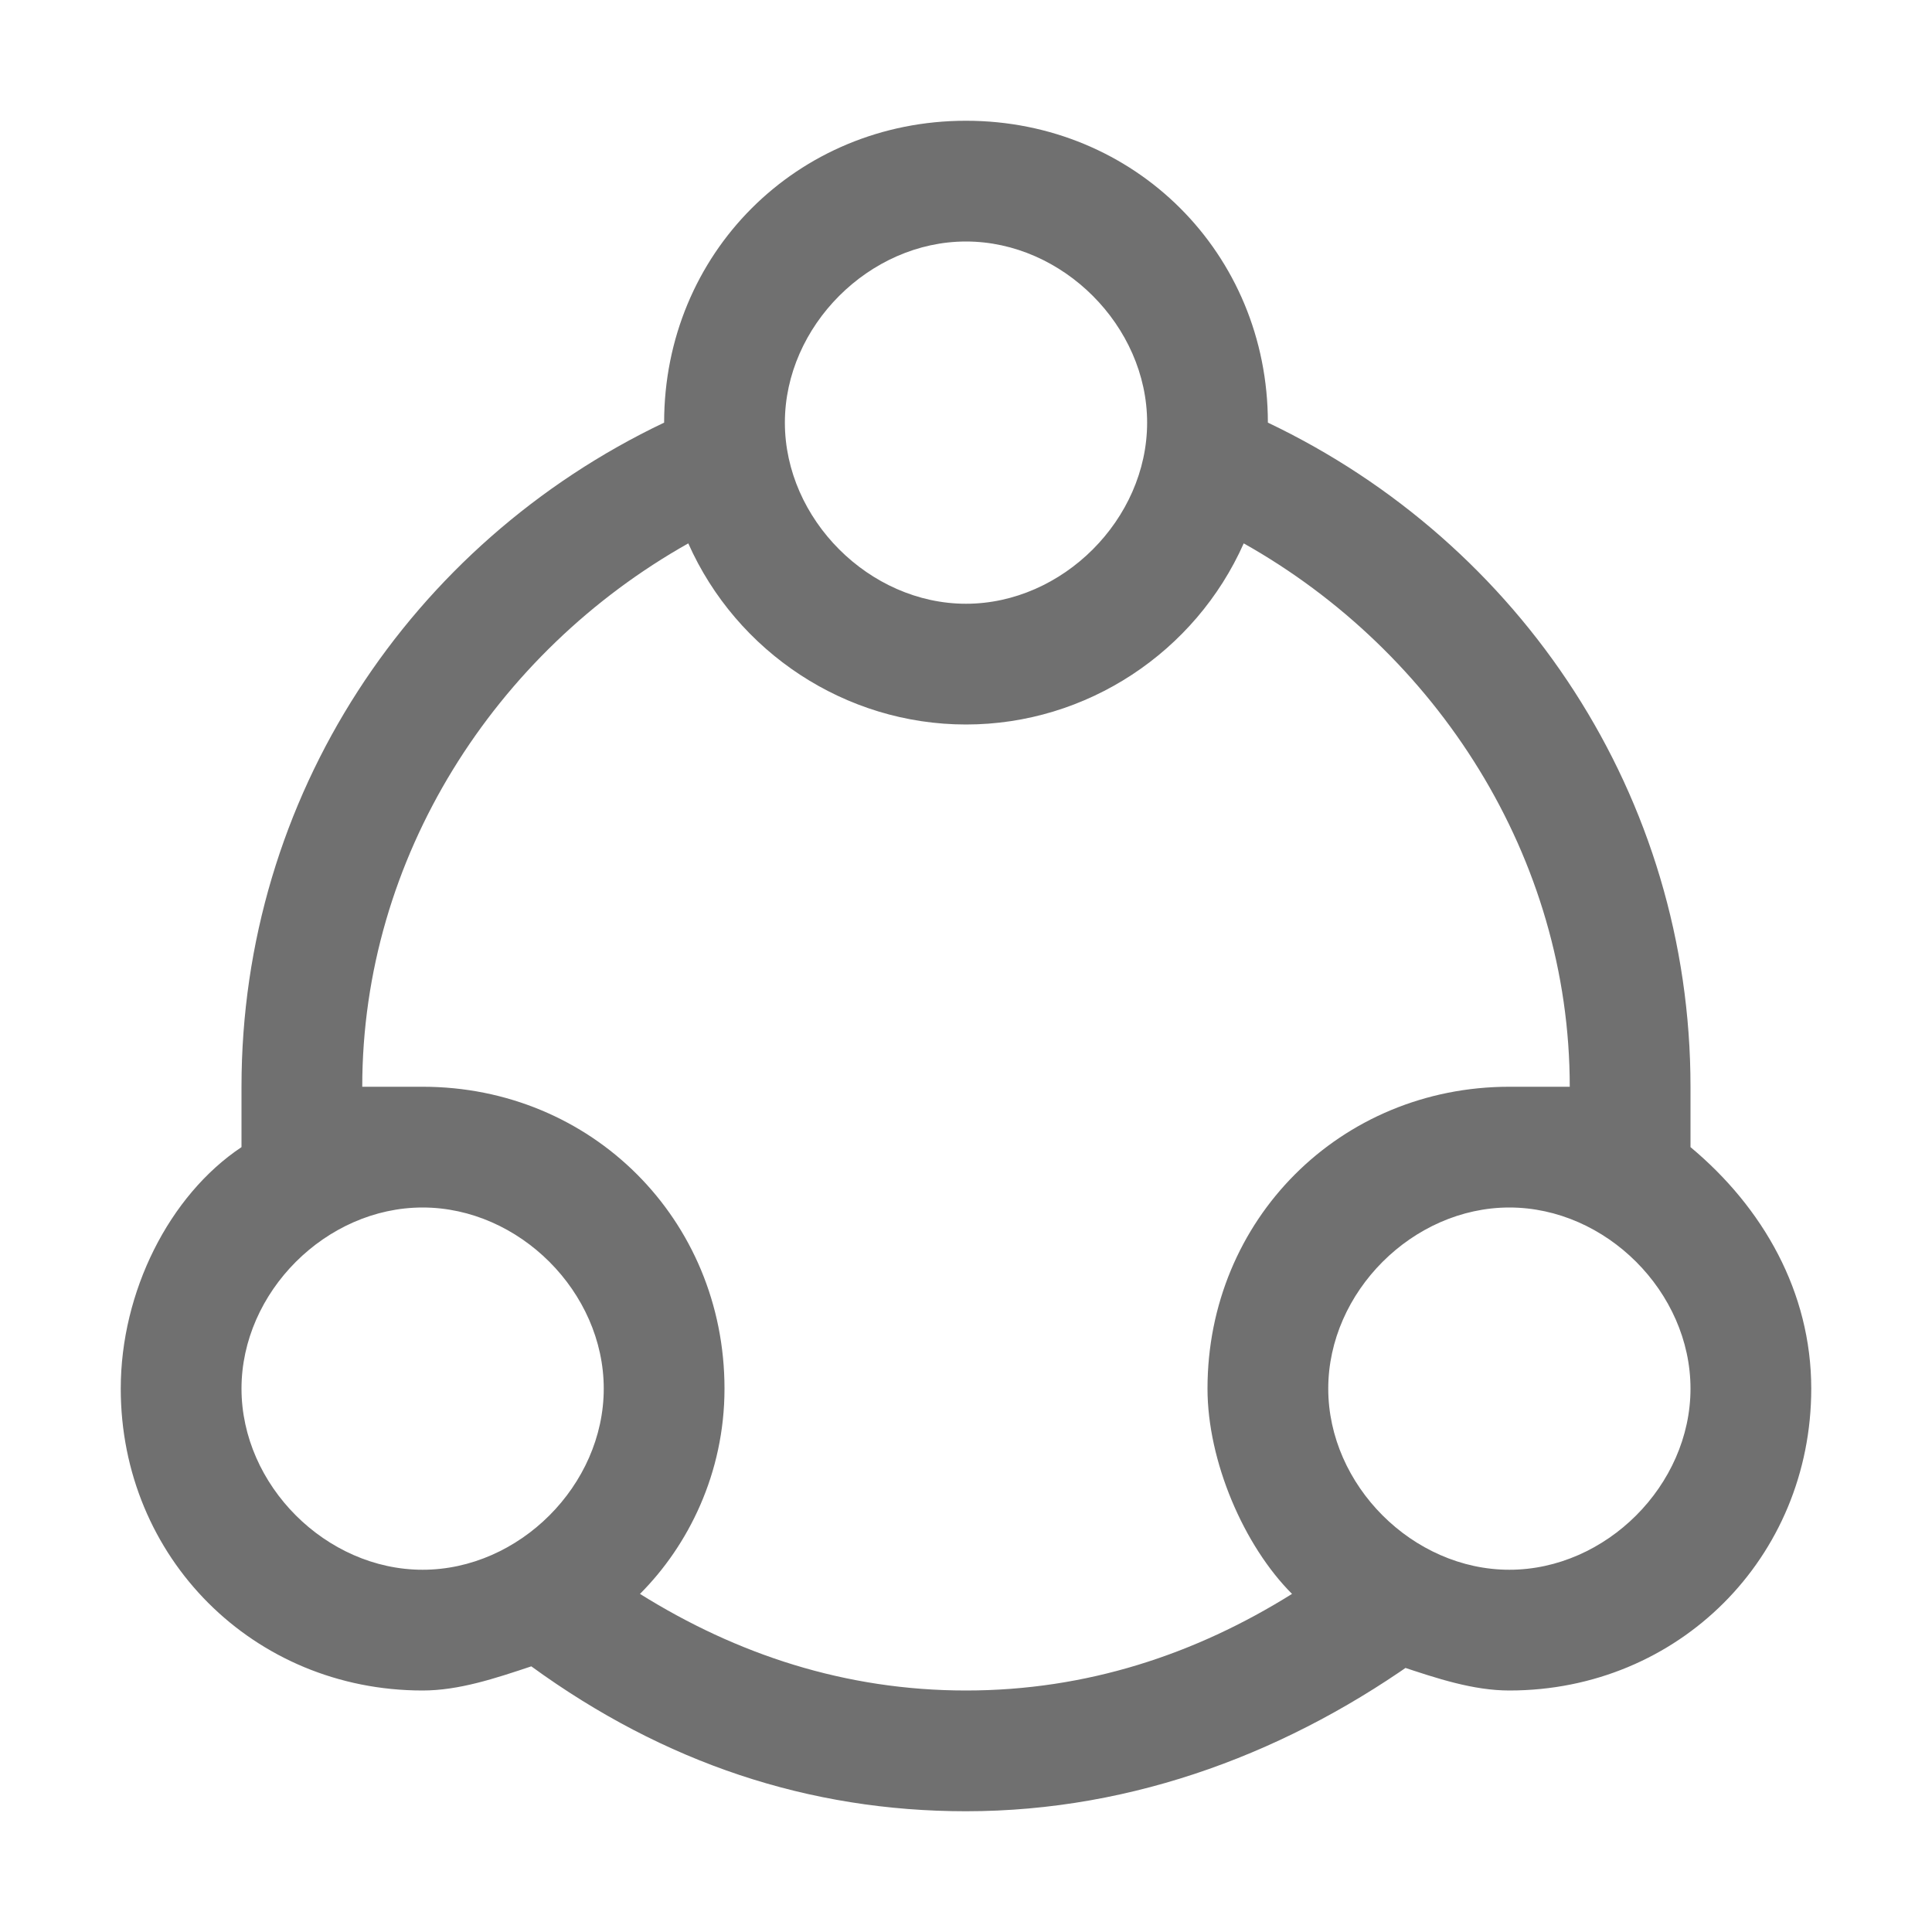
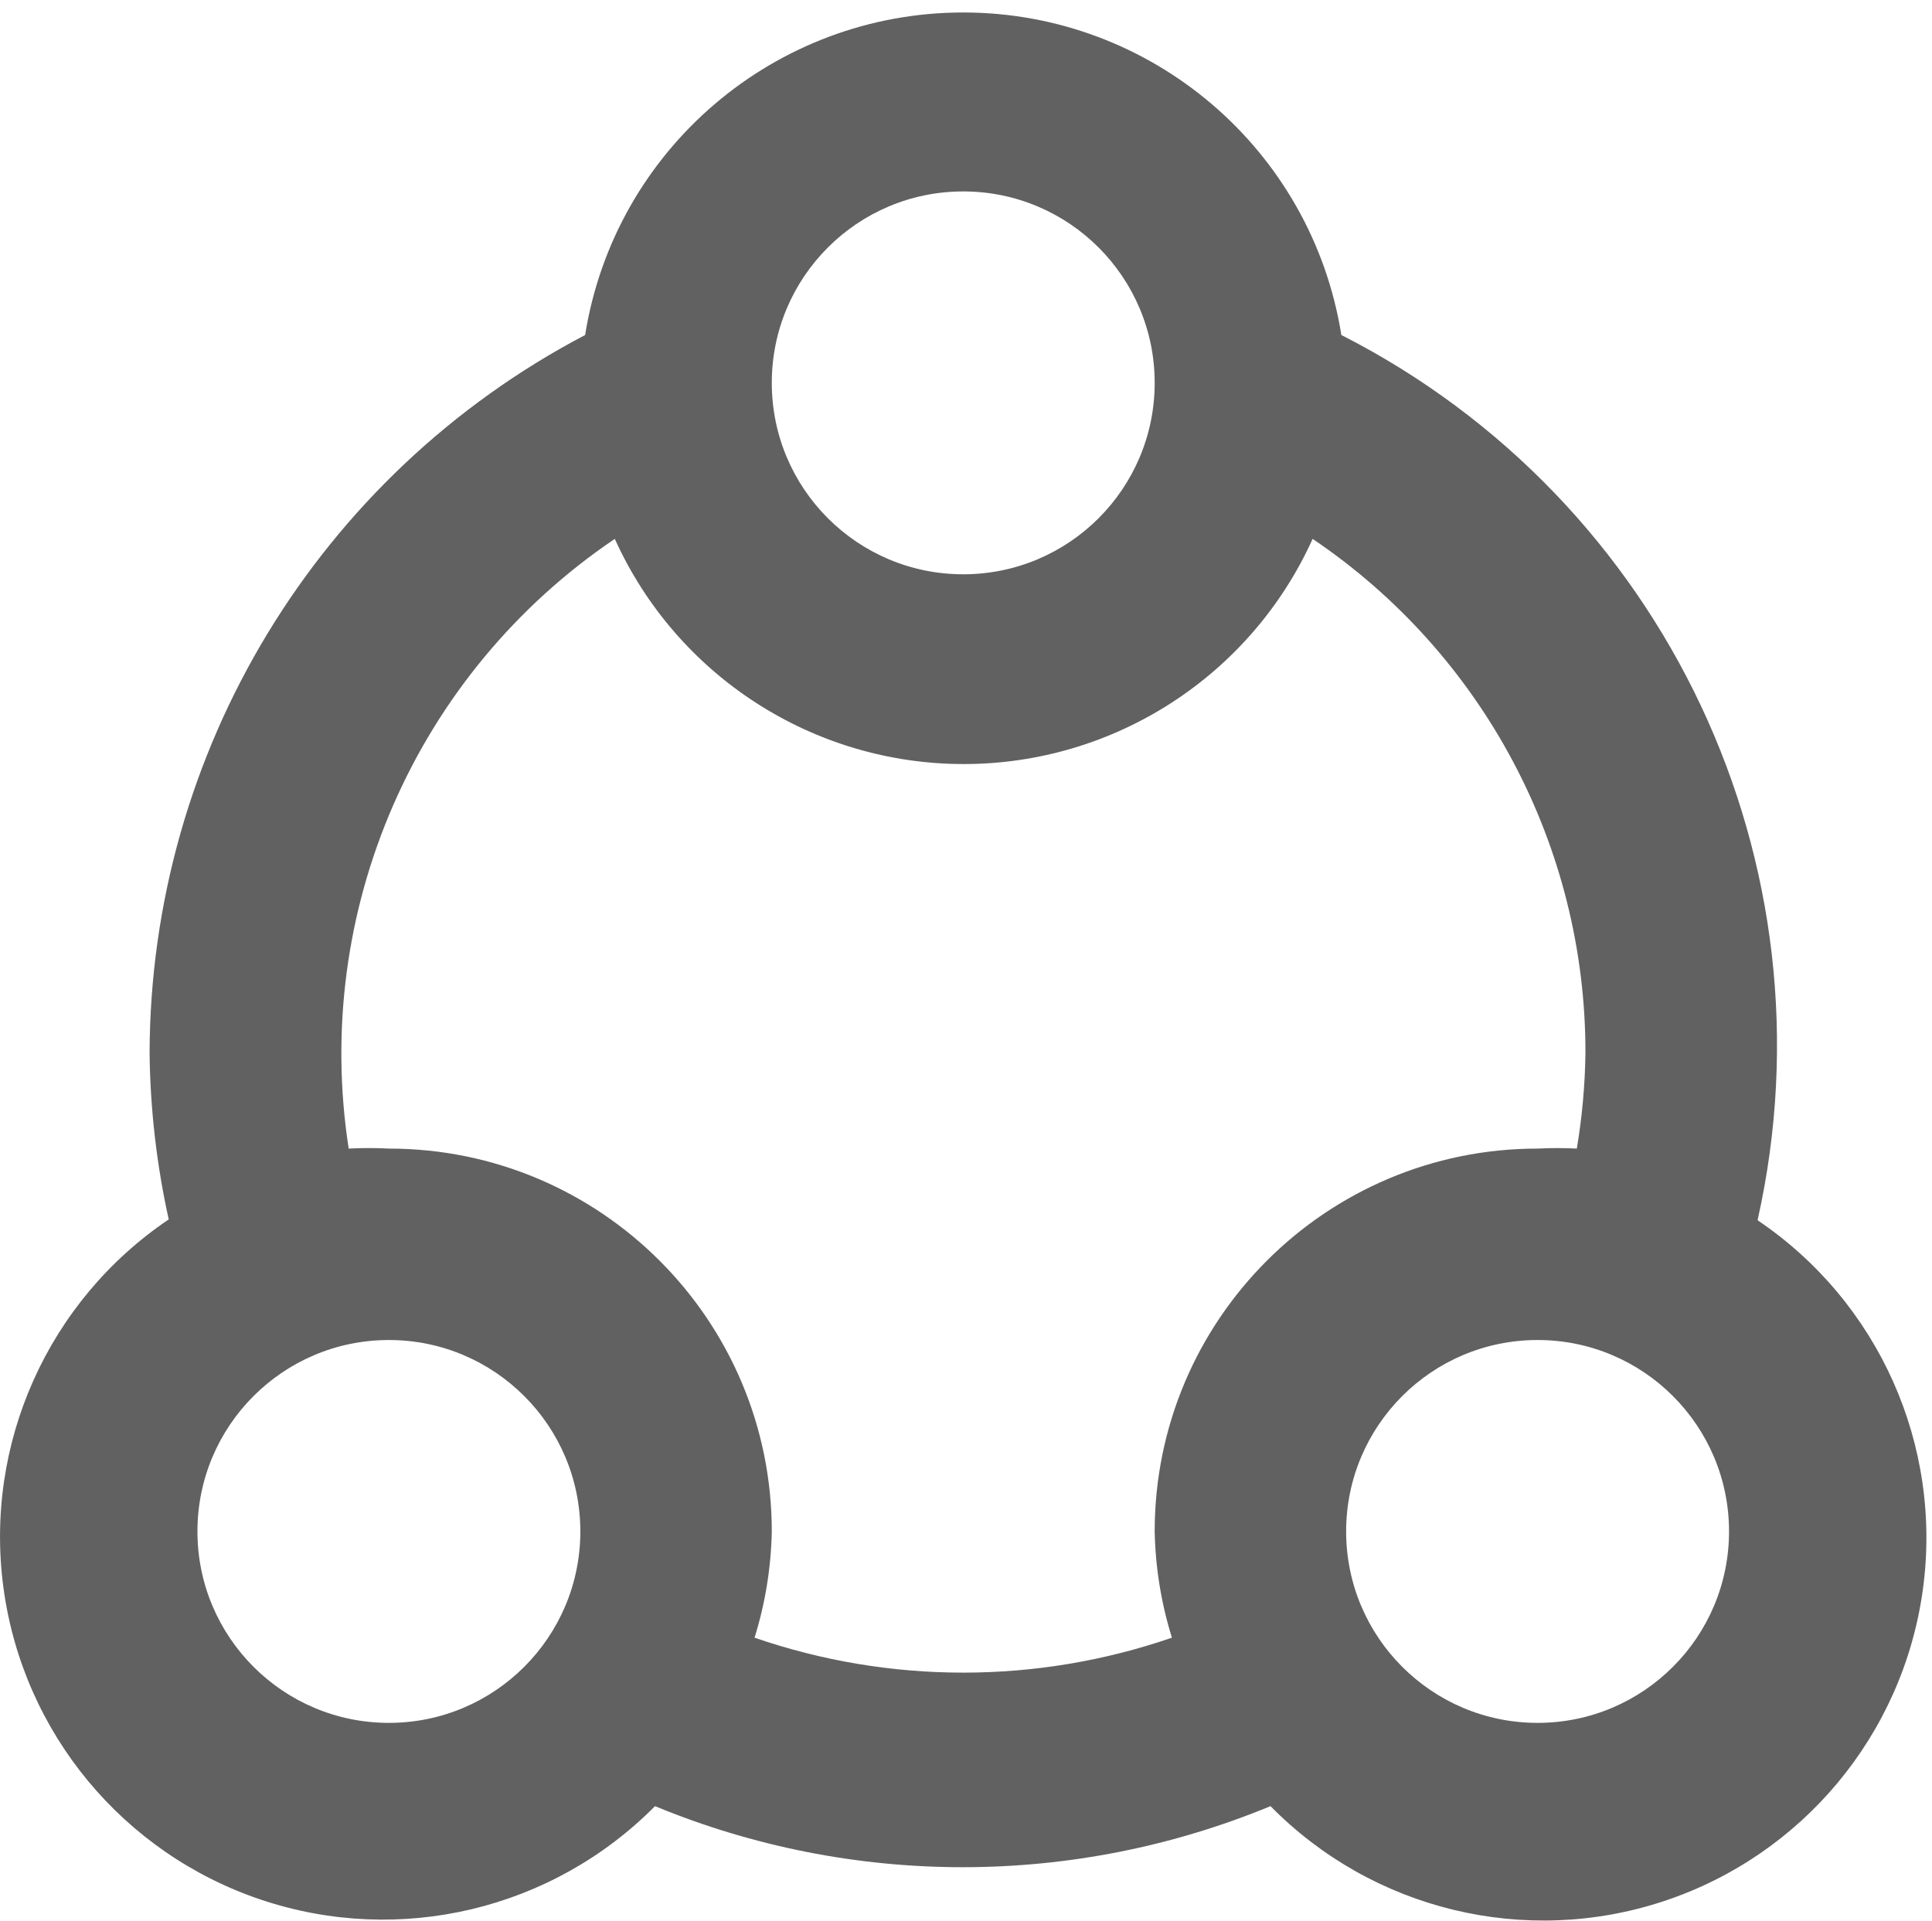
- <svg xmlns="http://www.w3.org/2000/svg" version="1.1" id="图层_1" x="0px" y="0px" viewBox="0 0 16 16" style="enable-background:new 0 0 16 16;" xml:space="preserve">
-   <style type="text/css">
- 	.st0{fill:none;}
- 	.st1{fill:#707070;}
- </style>
-   <g id="工作流_x2F_工作流实例">
-     <g id="画板" transform="translate(-90, -325)">
-       <g id="loop" transform="translate(90, 325)">
-         <polygon id="路径" class="st0" points="16,0 0,0 0,16 16,16    " />
-         <g id="形状结合">
-           <path id="path-1_1_" class="st1" d="M8,1c1.4,0,2.5,1.1,2.5,2.5c0,0,0,0,0,0C12.6,4.5,14,6.6,14,9c0,0.2,0,0.3,0,0.5      c0.6,0.5,1,1.2,1,2c0,1.4-1.1,2.5-2.5,2.5c-0.3,0-0.6-0.1-0.9-0.2l0.2-0.1C10.7,14.5,9.4,15,8,15c-1.3,0-2.5-0.4-3.6-1.2      C4.1,13.9,3.8,14,3.5,14C2.1,14,1,12.9,1,11.5c0-0.8,0.4-1.6,1-2l0,0.2C2,9.5,2,9.2,2,9c0-2.4,1.4-4.5,3.5-5.5l0,0      C5.5,2.1,6.6,1,8,1z M10.3,4.5L10.3,4.5C9.9,5.4,9,6,8,6C7,6,6.1,5.4,5.7,4.5C4.1,5.4,3,7.1,3,9l0,0c0.2,0,0.3,0,0.5,0      C4.9,9,6,10.1,6,11.5c0,0.7-0.3,1.3-0.7,1.7C6.1,13.7,7,14,8,14c1,0,1.9-0.3,2.7-0.8c-0.4-0.4-0.7-1.1-0.7-1.7      c0-1.4,1.1-2.5,2.5-2.5c0.2,0,0.3,0,0.5,0l0,0C13,7.1,11.9,5.4,10.3,4.5z M3.5,10C2.7,10,2,10.7,2,11.5S2.7,13,3.5,13      S5,12.3,5,11.5S4.3,10,3.5,10z M12.5,10c-0.8,0-1.5,0.7-1.5,1.5s0.7,1.5,1.5,1.5s1.5-0.7,1.5-1.5S13.3,10,12.5,10z M8,2      C7.2,2,6.5,2.7,6.5,3.5S7.2,5,8,5s1.5-0.7,1.5-1.5S8.8,2,8,2z" />
-         </g>
-       </g>
-     </g>
-   </g>
+ <svg xmlns="http://www.w3.org/2000/svg" t="1670849347278" class="icon" viewBox="0 0 1030 1024" version="1.1" p-id="42048">
+   <path d="M937.102 650.162a425.106 425.106 0 0 0-221.994-471.546 204.132 204.132 0 0 0-403.162 0A433.782 433.782 0 0 0 79.746 561.364a433.271 433.271 0 0 0 10.207 88.798 204.132 204.132 0 1 0 259.248 312.833 429.699 429.699 0 0 0 328.143 0 204.132 204.132 0 1 0 259.759-312.323zM513.527 102.066a102.066 102.066 0 1 1-102.066 102.066 102.066 102.066 0 0 1 102.066-102.066zM207.328 918.596a102.066 102.066 0 1 1 102.066-102.066 102.066 102.066 0 0 1-102.066 102.066z m194.947-45.419A204.132 204.132 0 0 0 411.461 816.53a204.132 204.132 0 0 0-204.132-204.132 199.54 199.54 0 0 0-21.434 0 331.205 331.205 0 0 1 141.872-325.081 204.132 204.132 0 0 0 372.031 0A330.184 330.184 0 0 1 845.242 561.364a334.267 334.267 0 0 1-4.593 51.033 199.54 199.54 0 0 0-20.924 0 204.132 204.132 0 0 0-204.132 204.132 204.132 204.132 0 0 0 9.186 56.647 341.412 341.412 0 0 1-222.504 0zM819.726 918.596a102.066 102.066 0 1 1 102.066-102.066 102.066 102.066 0 0 1-102.066 102.066z" fill="#616161" p-id="42049" />
</svg>
